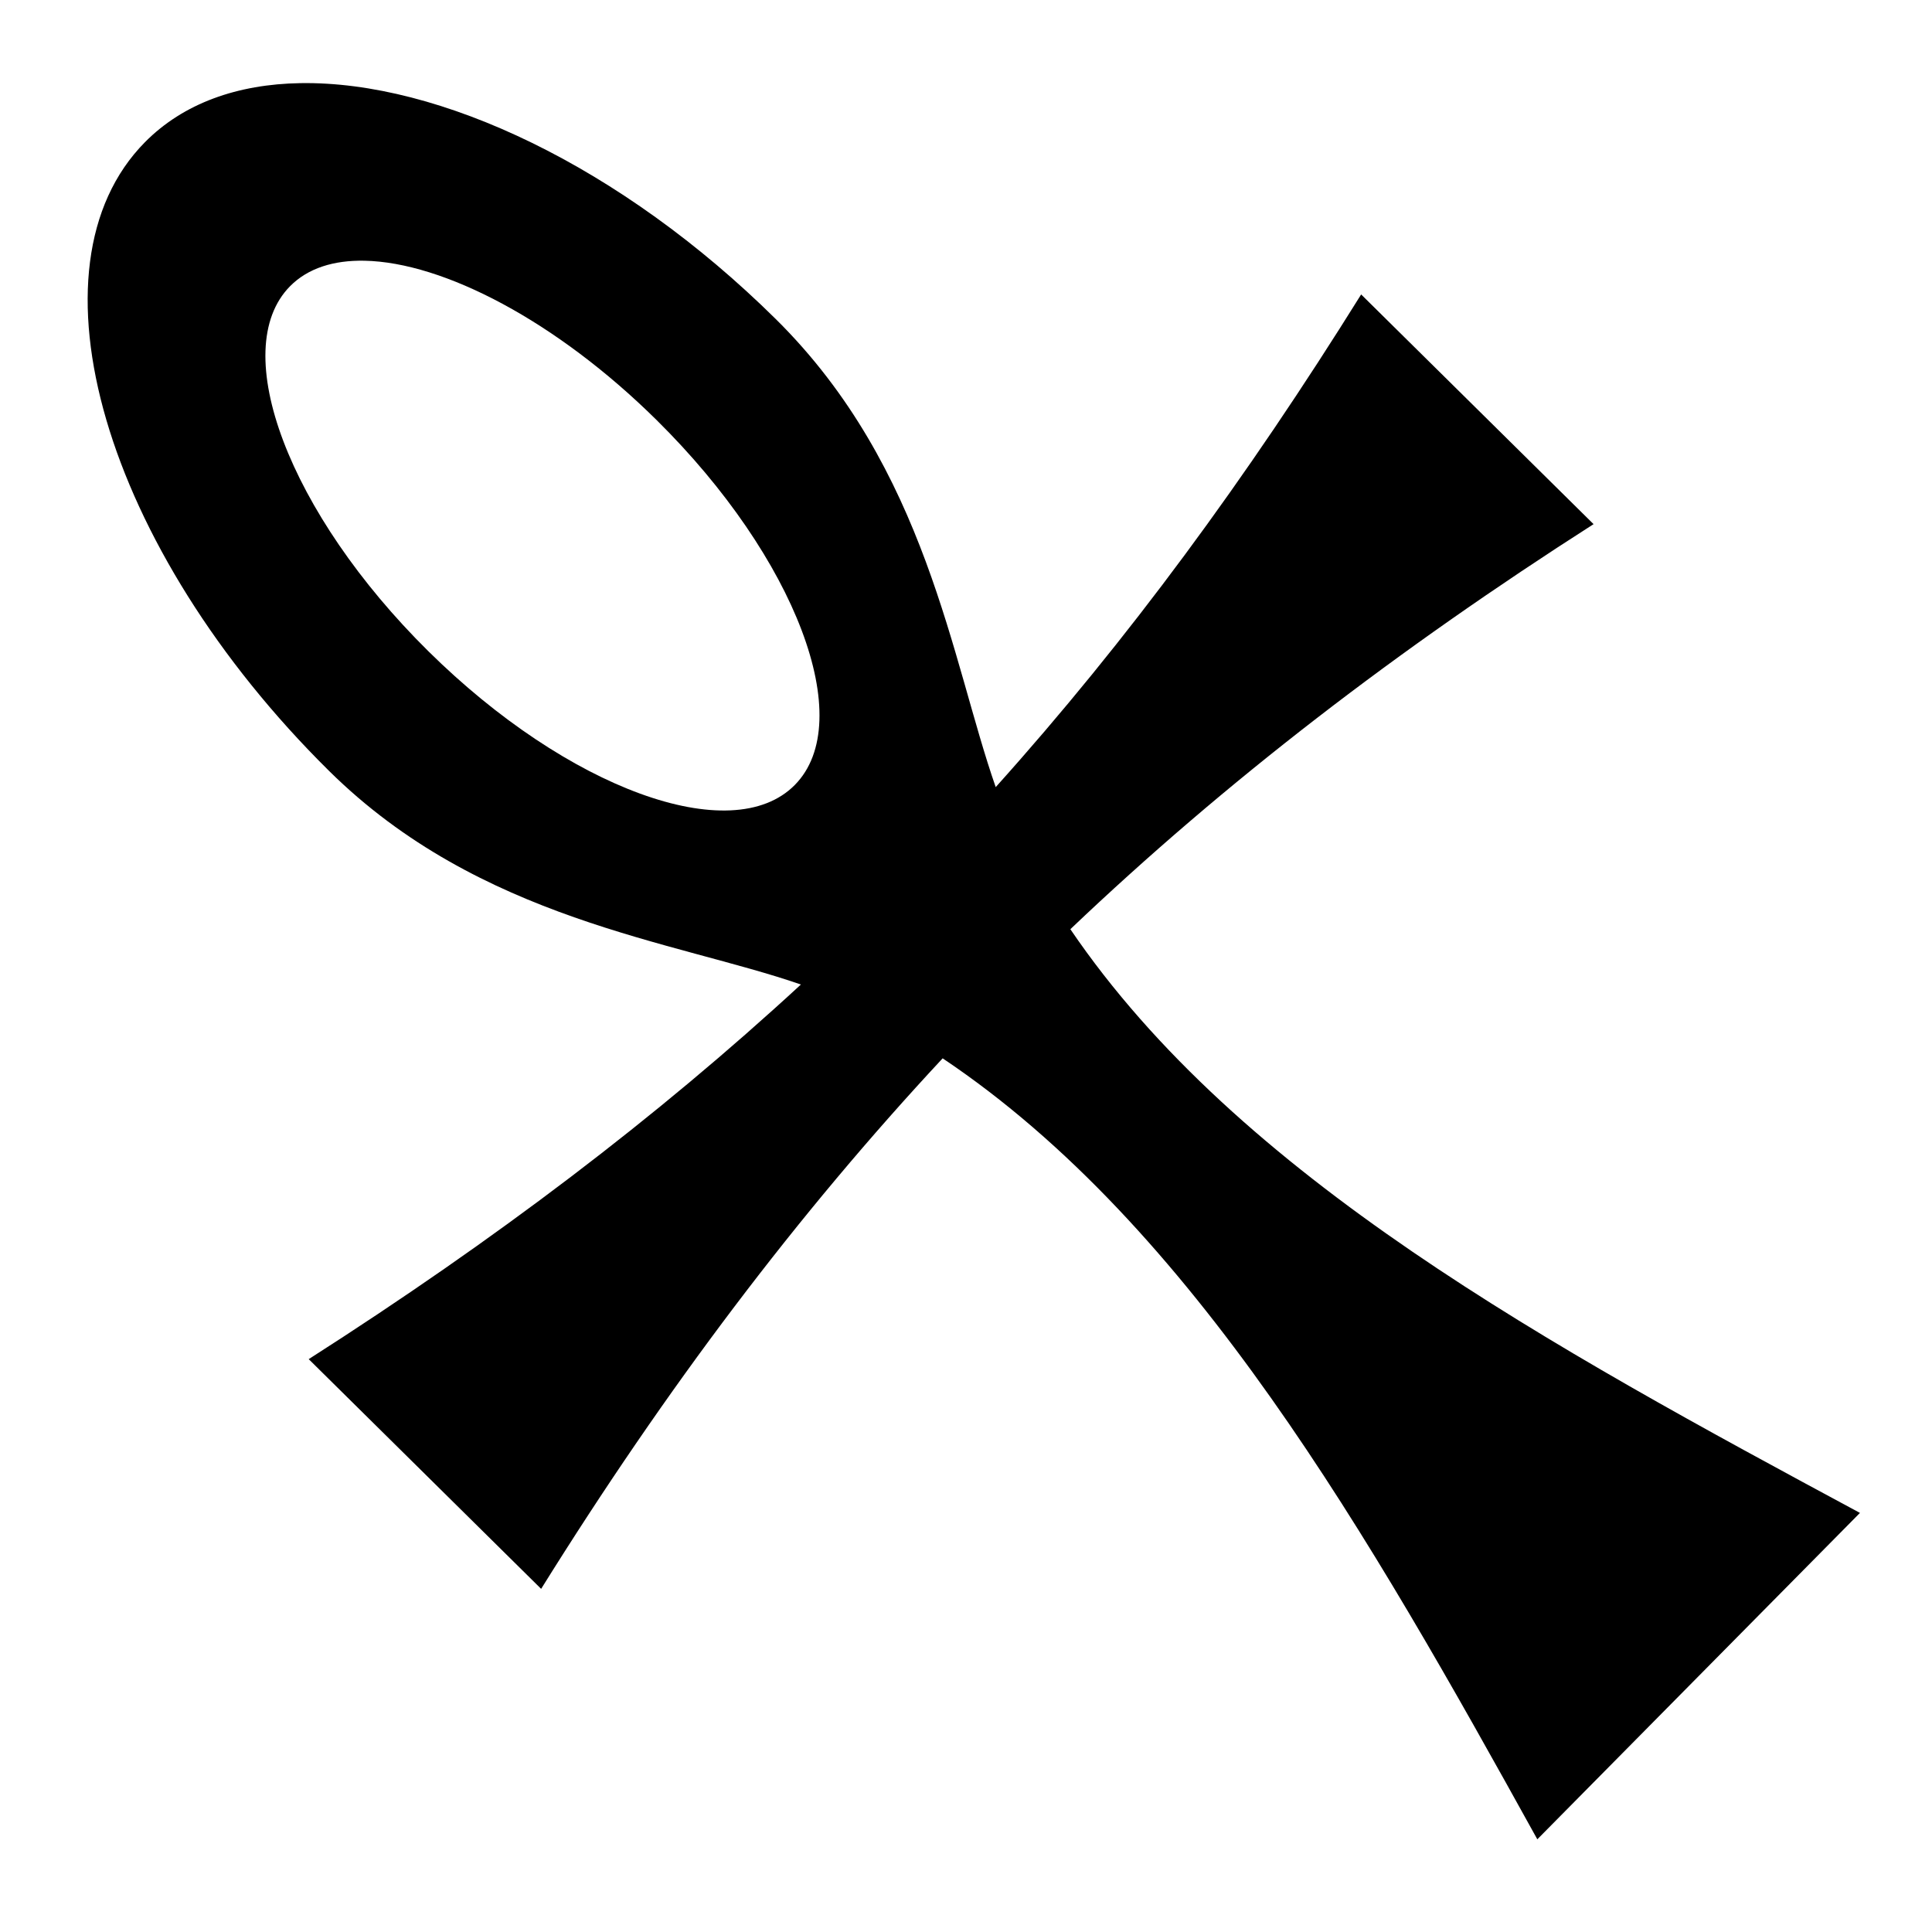
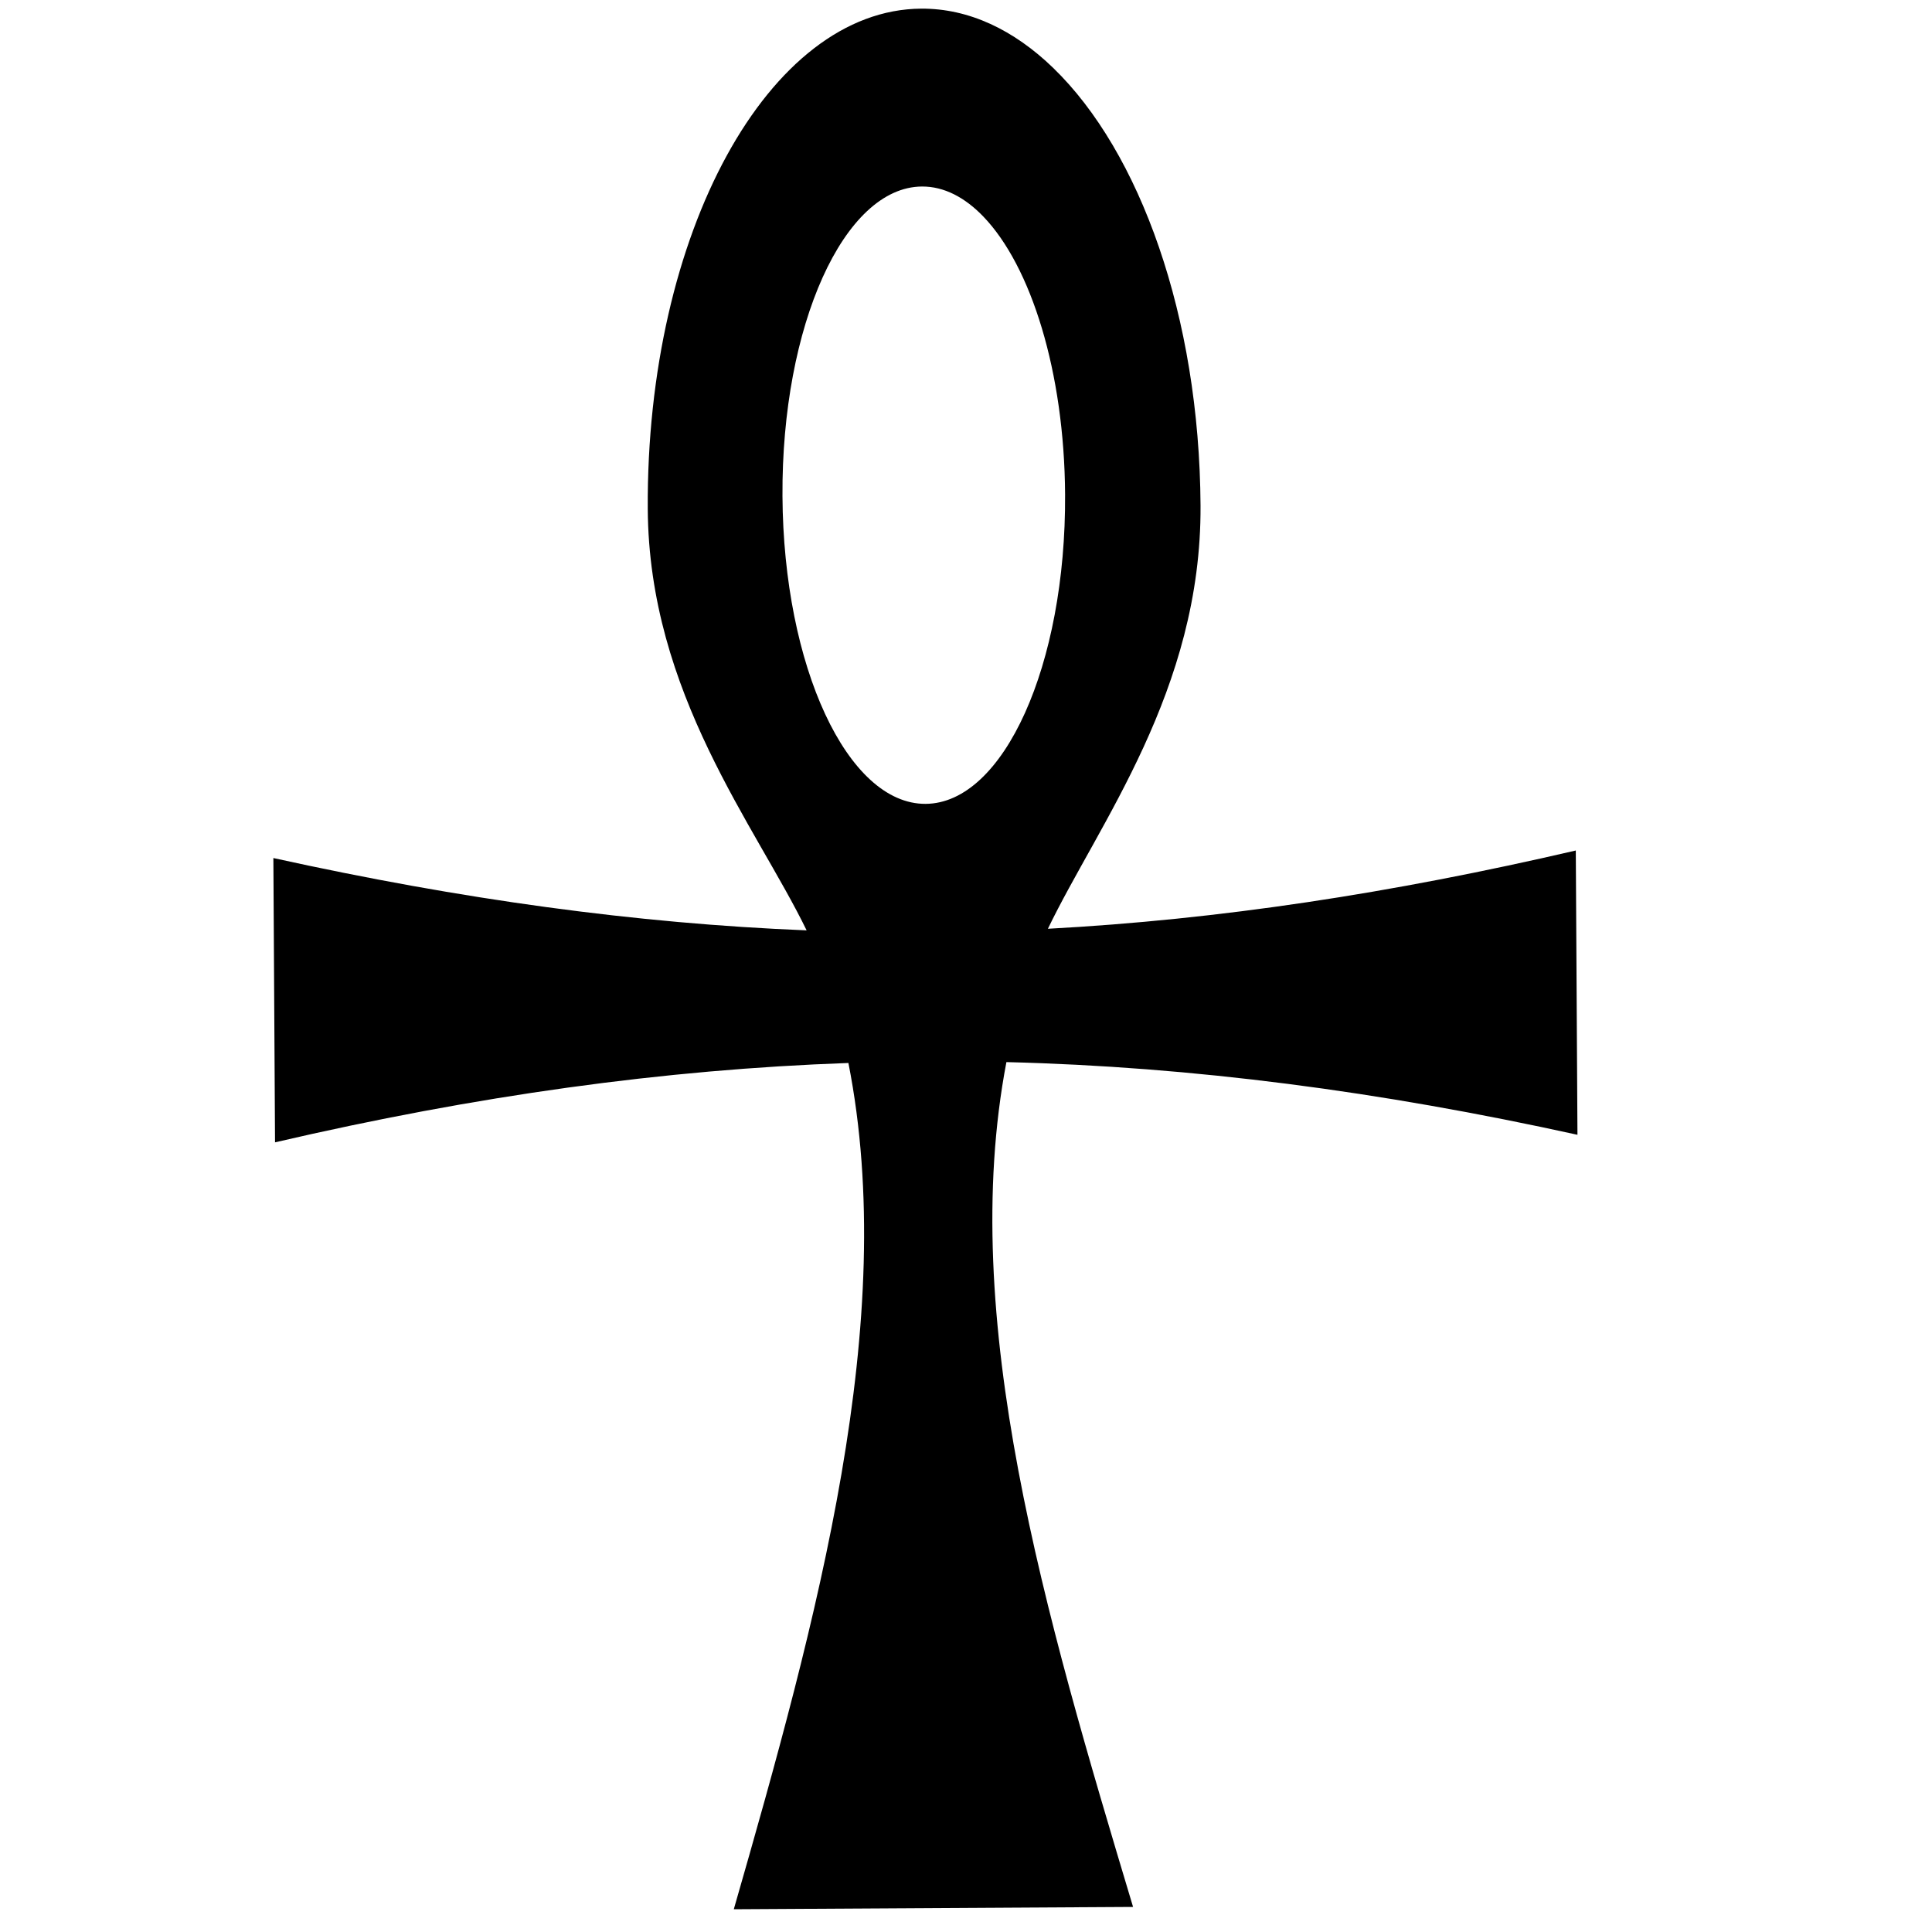
<svg xmlns="http://www.w3.org/2000/svg" width="256" height="256" viewBox="0 0 512 512">
-   <path fill="#000" d="M79.625 22.03c-16.694.274-31.01 5.33-41.22 15.658C5.743 70.735 27.53 145.313 87.22 204.313c39.992 39.53 91.568 45.025 125.03 56.593-38.19 35.214-80.874 67.594-130.438 99.28l61.594 60.876c33.267-53.395 68.052-99.412 106.406-140.593 66.466 44.55 113.05 126.476 157.594 206.967l85.5-86.5c-82.206-44.252-164.58-88.96-209.25-154.687 41.214-39.214 86.72-74.14 138.656-107.344L360.72 78.03c-30.47 48.903-61.926 91.685-96.845 130.564-11.704-33.438-18.262-84.475-58.28-124.032C164.556 44 116.35 21.43 79.624 22.032zm16.97 47.064c20.94.415 50.89 16.01 77.436 42.25 36.934 36.505 53.305 79.782 36.595 96.687-16.71 16.907-60.194 1.037-97.125-35.468C76.57 136.06 60.165 92.75 76.875 75.844c4.7-4.755 11.525-6.913 19.72-6.75z" />
+   <g transform="rotate(45 256 256) scale(0.87) translate(40 60)">
+     <path fill="#000" d="M79.625 22.03c-16.694.274-31.01 5.33-41.22 15.658C5.743 70.735 27.53 145.313 87.22 204.313c39.992 39.53 91.568 45.025 125.03 56.593-38.19 35.214-80.874 67.594-130.438 99.28l61.594 60.876c33.267-53.395 68.052-99.412 106.406-140.593 66.466 44.55 113.05 126.476 157.594 206.967l85.5-86.5c-82.206-44.252-164.58-88.96-209.25-154.687 41.214-39.214 86.72-74.14 138.656-107.344L360.72 78.03c-30.47 48.903-61.926 91.685-96.845 130.564-11.704-33.438-18.262-84.475-58.28-124.032C164.556 44 116.35 21.43 79.624 22.032zm16.97 47.064c20.94.415 50.89 16.01 77.436 42.25 36.934 36.505 53.305 79.782 36.595 96.687-16.71 16.907-60.194 1.037-97.125-35.468C76.57 136.06 60.165 92.75 76.875 75.844c4.7-4.755 11.525-6.913 19.72-6.75z" />
+   </g>
</svg>
